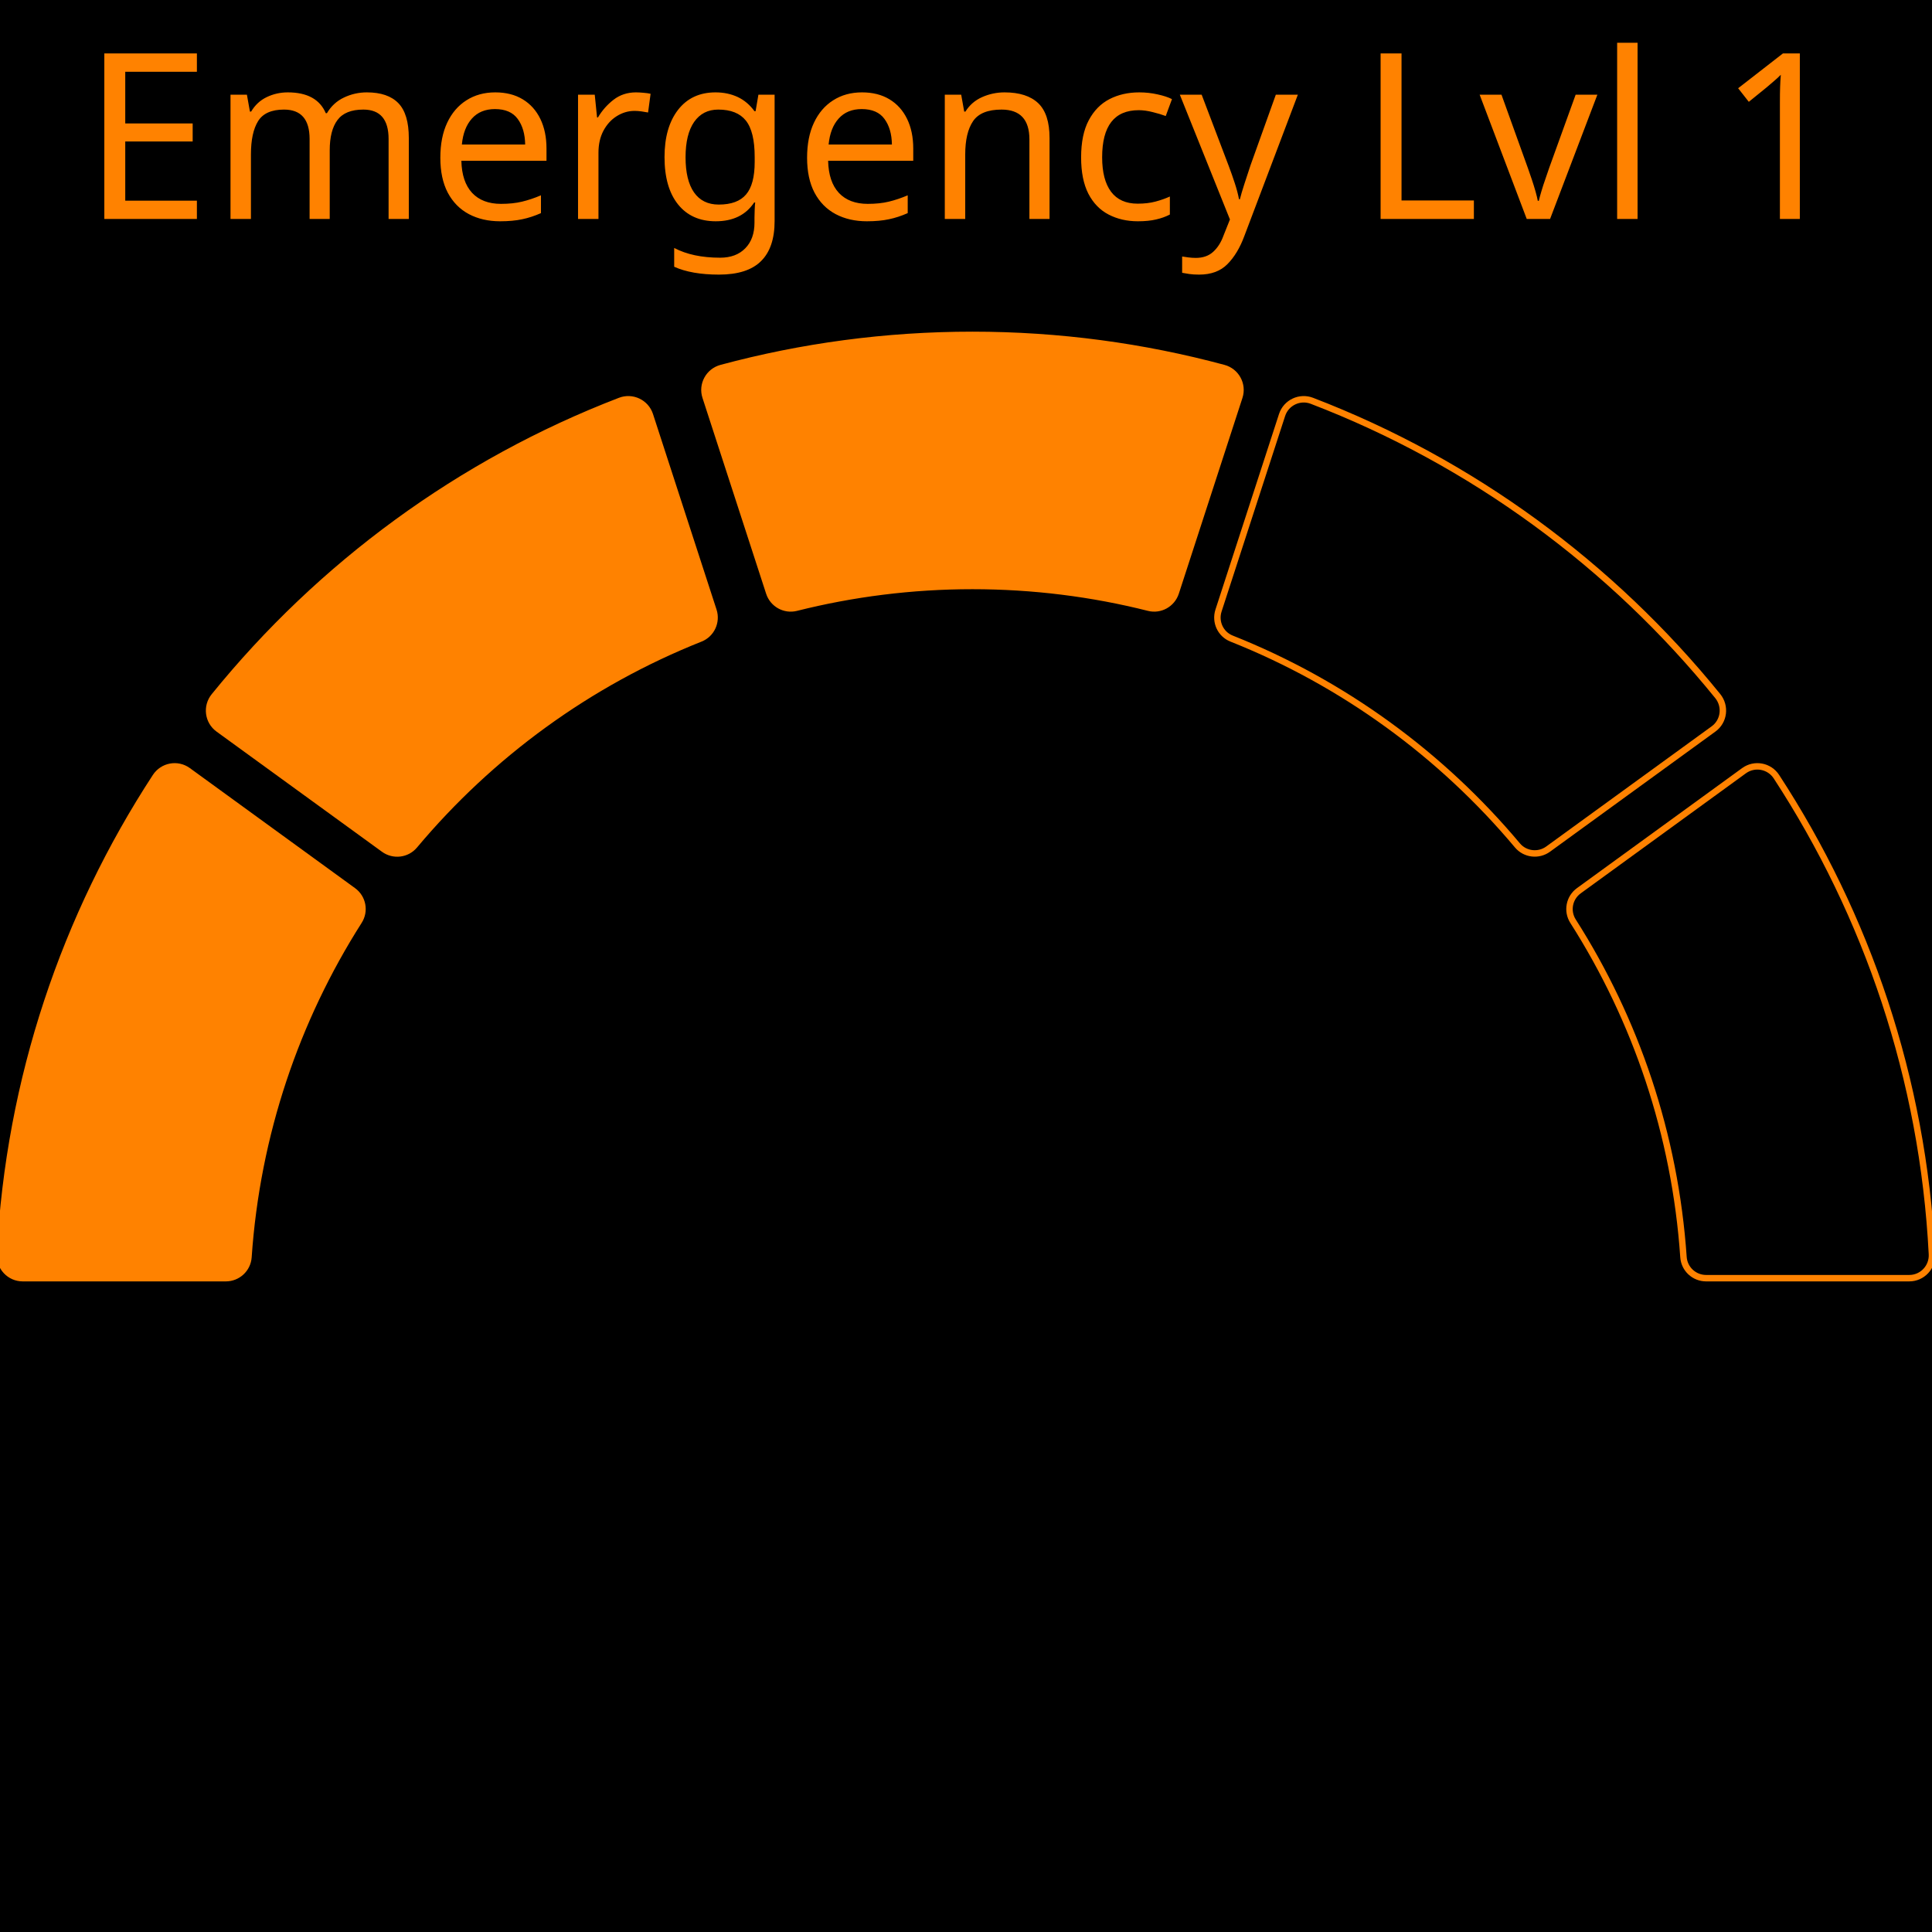
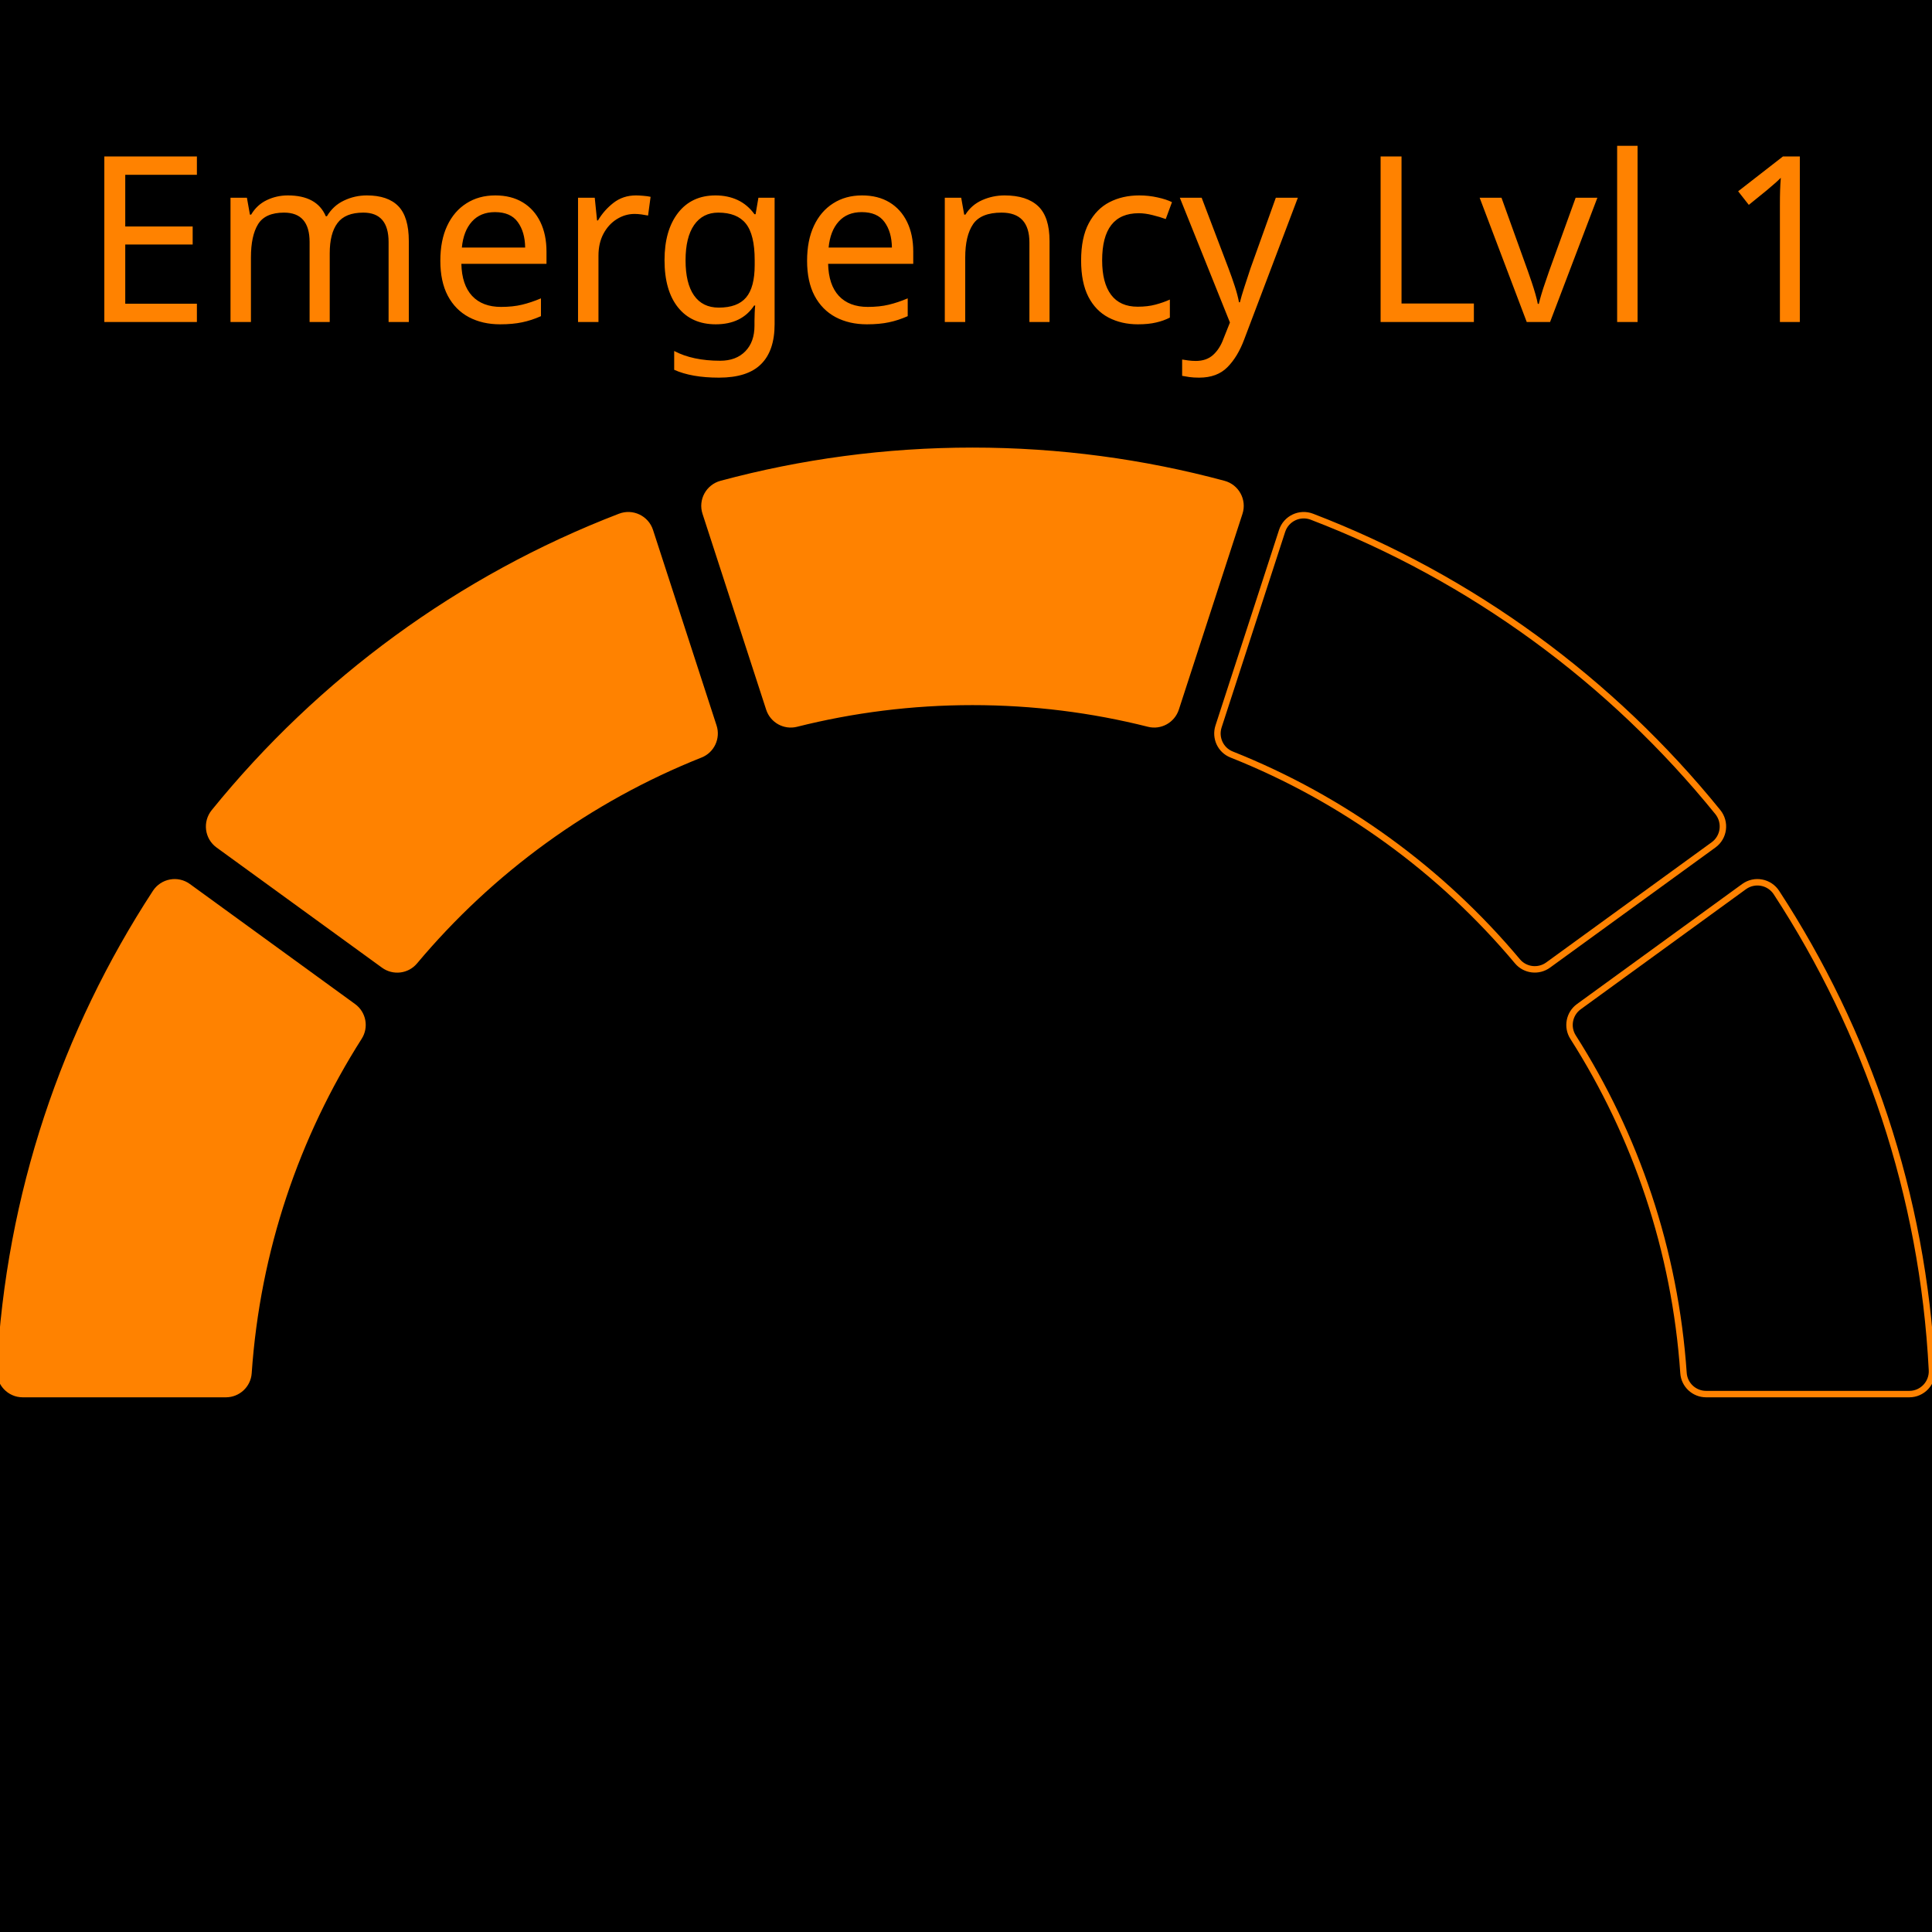
<svg xmlns="http://www.w3.org/2000/svg" width="300" height="300" version="1.1" xml:space="preserve">
  <style>
    g.level0 {
        fill: #3A3B3C;
        fill-opacity: 100;
        stroke: #3A3B3C;
        stroke-opacity: 100;
    }
    g.level1 {
        fill: #26d07c;
        fill-opacity: 100;
        stroke: #26d07c;
        stroke-opacity: 100;
    }
    rect {
        fill: #000000;
        stroke: #000000;
    }
    g.level2 {
        fill: #ffd100;
        fill-opacity: 100;
        stroke: #ffd100;
        stroke-opacity: 100;
    }
    g.level2 &gt; #dial5, 
    g.level3 &gt; #dial5, g.level3 &gt; #dial4, 
    g.level4 &gt; #dial5, g.level4 &gt; #dial4, g.level4 &gt; #dial3, 
    g.level5 &gt; #dial5, g.level5 &gt; #dial4, g.level5 &gt; #dial3, g.level5 &gt; #dial2 {
        fill-opacity: 0;
    }
    g.level3 {
        fill: #ff8200;
        fill-opacity: 100;
        stroke: #ff8200;
        stroke-opacity: 100;
    }
    g.level4 {
        fill: #d5392e;
        fill-opacity: 100;
        stroke: #d5392e;
        stroke-opacity: 100;
    }
    g.level5 {
        fill: #000000;
        fill-opacity: 100;
        stroke: #000000;
        stroke-opacity: 100;
    }
    g.level5 &gt; rect {
        fill: #d5392e;
        stroke: #d5392e;
    }
 </style>
  <g class="level3">
    <rect id="background" width="100%" height="100%" />
-     <text id="title" stroke-width="0" x="150" y="34" text-anchor="middle" font-size="36" font-family="Newsreader" xml:space="preserve">
+     <text id="title" stroke-width="0" x="150" y="50" text-anchor="middle" font-size="36" font-family="Newsreader" xml:space="preserve">
  Emergency Lvl 1
  </text>
-     <path id="dial5" class="st0" d="m270.81,119.674l-25.65,18.64c-1.5,1.09 -1.9,3.16 -0.9,4.73c9.73,15.27 15.84,33.06 17.15,52.17c0.13,1.84 1.67,3.26 3.51,3.26l31.55,0c2.03,0 3.63,-1.71 3.52,-3.73c-1.39,-27.24 -10.08,-52.59 -24.14,-74.13c-1.1,-1.7 -3.4,-2.13 -5.04,-0.94z" />
-     <path id="dial4" class="st0" d="m240.39,131.849l25.69,-18.66c1.64,-1.19 1.93,-3.51 0.66,-5.09c-16.48,-20.35 -38.17,-36.32 -63.02,-45.86c-1.89,-0.73 -4.01,0.27 -4.64,2.2l-9.87,30.37c-0.57,1.76 0.31,3.67 2.03,4.35c17.36,6.9 32.58,18.03 44.39,32.12c1.19,1.41 3.27,1.65 4.76,0.57z" />
-     <path id="dial3" class="st0" d="m151,90.99c9.44,0 18.61,1.17 27.37,3.38c1.79,0.45 3.62,-0.57 4.2,-2.33l9.88,-30.4c0.63,-1.93 -0.5,-3.98 -2.45,-4.5c-12.45,-3.35 -25.52,-5.14 -39,-5.14c-13.48,0 -26.55,1.79 -38.99,5.14c-1.96,0.53 -3.08,2.58 -2.45,4.5l9.88,30.4c0.57,1.76 2.4,2.78 4.2,2.33c8.75,-2.2 17.92,-3.38 27.36,-3.38z" />
-     <path id="dial2" class="st0" d="m110.79,94.809l-9.87,-30.37c-0.63,-1.93 -2.75,-2.93 -4.64,-2.2c-24.85,9.55 -46.53,25.52 -63.02,45.87c-1.28,1.58 -0.98,3.9 0.66,5.09l25.69,18.66c1.49,1.08 3.57,0.84 4.76,-0.58c11.81,-14.09 27.03,-25.22 44.39,-32.12c1.71,-0.68 2.6,-2.59 2.03,-4.35z" />
-     <path id="dial1" class="st0" d="m54.84,138.314l-25.65,-18.64c-1.64,-1.19 -3.93,-0.76 -5.04,0.94c-14.06,21.54 -22.75,46.88 -24.15,74.13c-0.1,2.02 1.5,3.73 3.52,3.73l31.55,0c1.84,0 3.38,-1.42 3.51,-3.26c1.31,-19.11 7.43,-36.9 17.15,-52.17c1.01,-1.57 0.61,-3.64 -0.89,-4.73z" />
+     <path id="dial5" class="st0" d="m270.814,137.674l-25.65,18.64c-1.5,1.09 -1.9,3.16 -0.9,4.73c9.73,15.27 15.84,33.06 17.15,52.17c0.13,1.84 1.67,3.26 3.51,3.26l31.55,0c2.03,0 3.63,-1.71 3.52,-3.73c-1.39,-27.24 -10.08,-52.59 -24.14,-74.13c-1.1,-1.7 -3.4,-2.13 -5.04,-0.94z" />
+     <path id="dial4" class="st0" d="m240.394,149.849l25.69,-18.66c1.64,-1.19 1.93,-3.51 0.66,-5.09c-16.48,-20.35 -38.17,-36.32 -63.02,-45.86c-1.89,-0.73 -4.01,0.27 -4.64,2.2l-9.87,30.37c-0.57,1.76 0.31,3.67 2.03,4.35c17.36,6.9 32.58,18.03 44.39,32.12c1.19,1.41 3.27,1.65 4.76,0.57z" />
+     <path id="dial3" class="st0" d="m151.004,108.99c9.44,0 18.61,1.17 27.37,3.38c1.79,0.45 3.62,-0.57 4.2,-2.33l9.88,-30.4c0.63,-1.93 -0.5,-3.98 -2.45,-4.5c-12.45,-3.35 -25.52,-5.14 -39,-5.14c-13.48,0 -26.55,1.79 -38.99,5.14c-1.96,0.53 -3.08,2.58 -2.45,4.5l9.88,30.4c0.57,1.76 2.4,2.78 4.2,2.33c8.75,-2.2 17.92,-3.38 27.36,-3.38z" />
+     <path id="dial2" class="st0" d="m110.794,112.809l-9.87,-30.37c-0.63,-1.93 -2.75,-2.93 -4.64,-2.2c-24.85,9.55 -46.53,25.52 -63.02,45.87c-1.28,1.58 -0.98,3.9 0.66,5.09l25.69,18.66c1.49,1.08 3.57,0.84 4.76,-0.58c11.81,-14.09 27.03,-25.22 44.39,-32.12c1.71,-0.68 2.6,-2.59 2.03,-4.35z" />
+     <path id="dial1" class="st0" d="m54.844,156.314l-25.65,-18.64c-1.64,-1.19 -3.93,-0.76 -5.04,0.94c-14.06,21.54 -22.75,46.88 -24.15,74.13c-0.1,2.02 1.5,3.73 3.52,3.73l31.55,0c1.84,0 3.38,-1.42 3.51,-3.26c1.31,-19.11 7.43,-36.9 17.15,-52.17c1.01,-1.57 0.61,-3.64 -0.89,-4.73z" />
  </g>
</svg>
